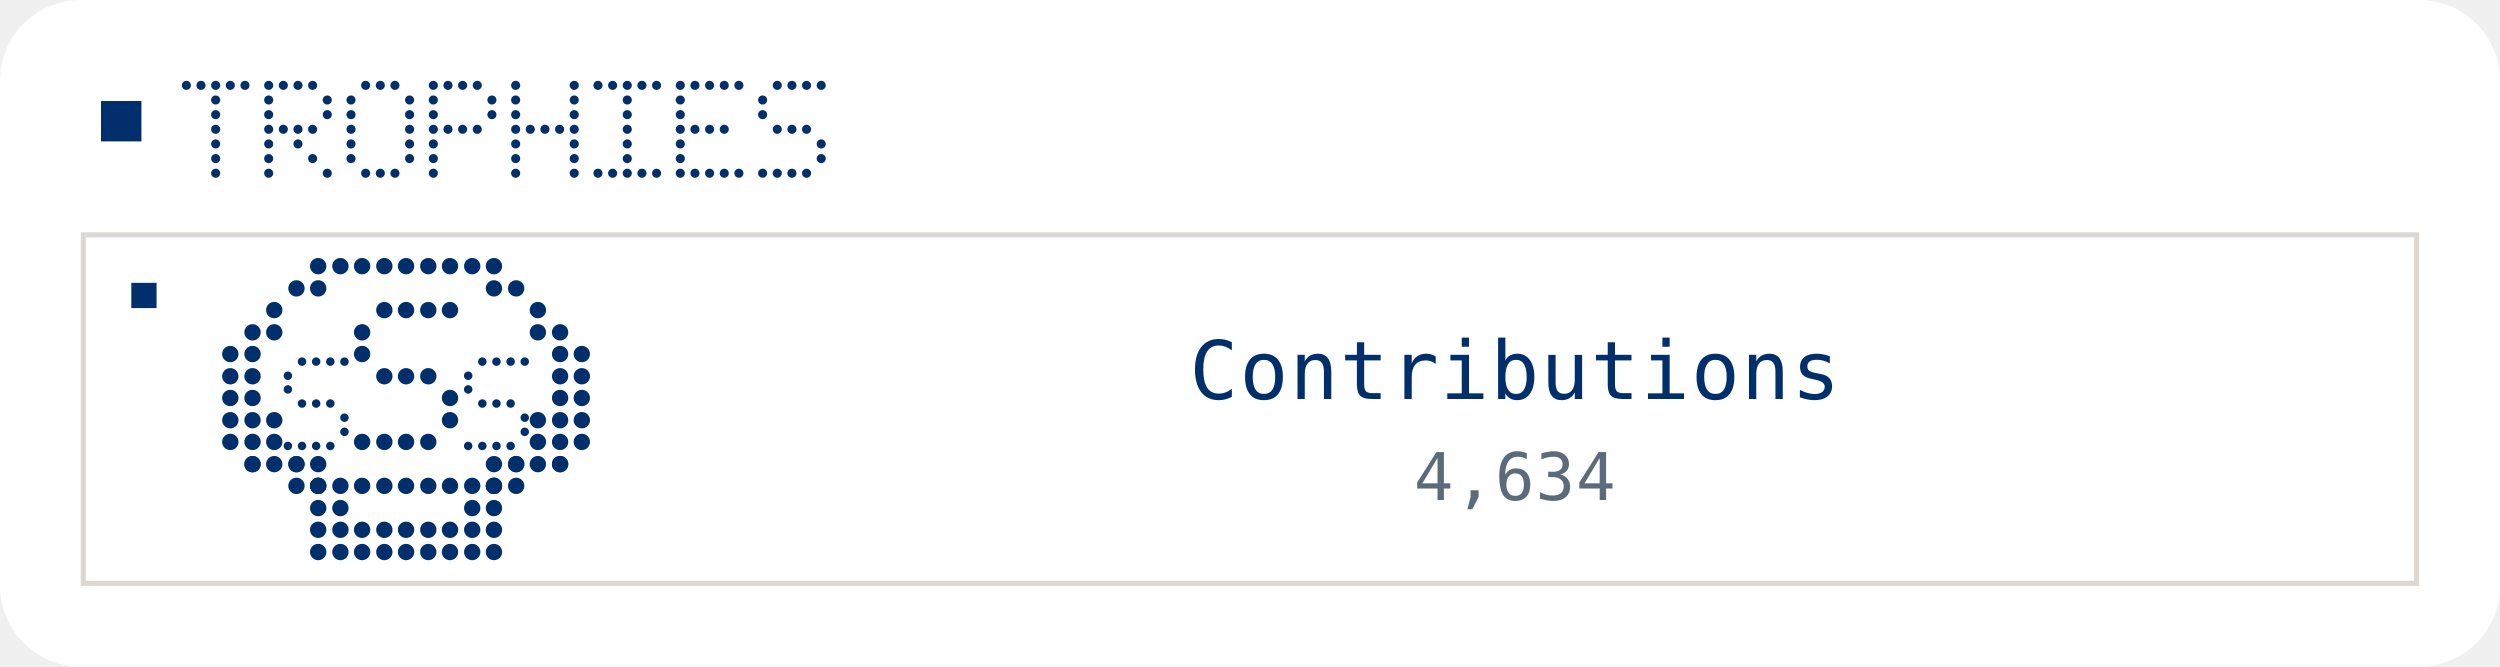
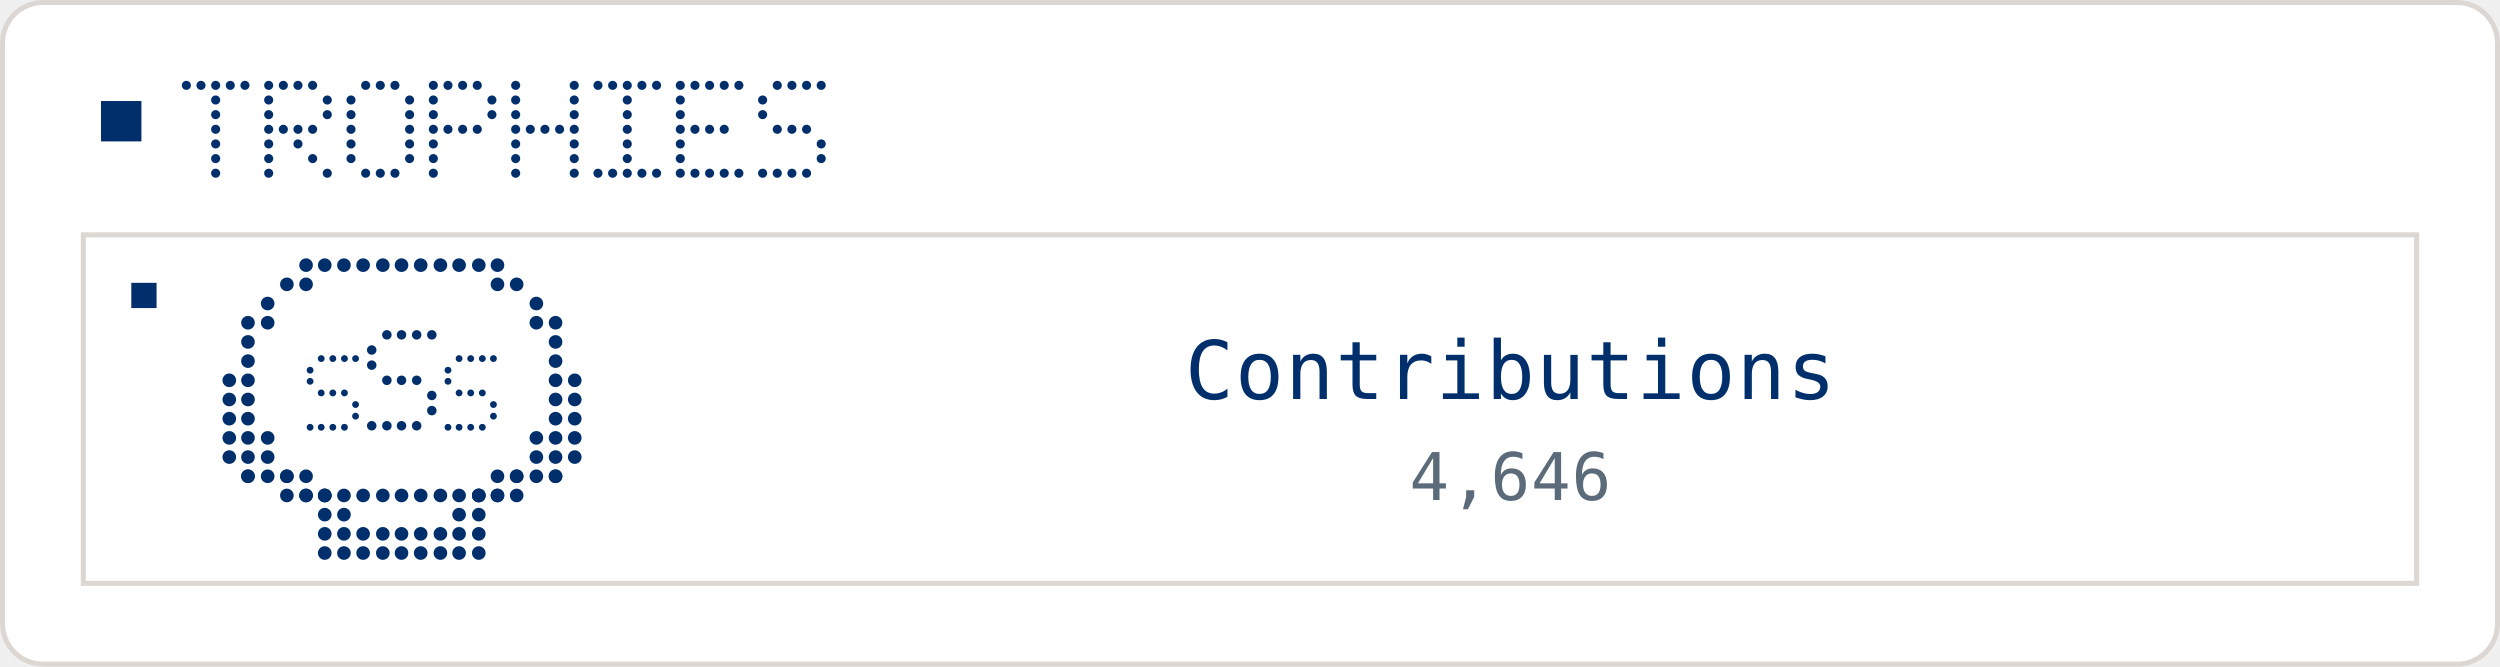
<svg xmlns="http://www.w3.org/2000/svg" width="495" height="132" viewBox="0 0 495 132" role="img">
-   <rect width="495" height="132" rx="16" fill="#FFFFFF" />
+   <rect x="0.5" y="0.5" width="494" height="131" rx="8" fill="#FFFFFF" stroke="#DCD7D2" />
  <rect x="20" y="20" width="8" height="8" fill="#002F6C" />
  <circle cx="36.9" cy="16.9" r="0.90" fill="#002F6C" />
  <circle cx="39.8" cy="16.9" r="0.90" fill="#002F6C" />
  <circle cx="42.7" cy="16.9" r="0.90" fill="#002F6C" />
  <circle cx="45.6" cy="16.9" r="0.90" fill="#002F6C" />
  <circle cx="48.5" cy="16.9" r="0.90" fill="#002F6C" />
  <circle cx="42.7" cy="19.8" r="0.90" fill="#002F6C" />
  <circle cx="42.7" cy="22.7" r="0.90" fill="#002F6C" />
  <circle cx="42.7" cy="25.6" r="0.90" fill="#002F6C" />
  <circle cx="42.7" cy="28.5" r="0.90" fill="#002F6C" />
  <circle cx="42.7" cy="31.4" r="0.90" fill="#002F6C" />
  <circle cx="42.7" cy="34.3" r="0.90" fill="#002F6C" />
  <circle cx="53.2" cy="16.9" r="0.90" fill="#002F6C" />
  <circle cx="56.1" cy="16.9" r="0.90" fill="#002F6C" />
  <circle cx="59.0" cy="16.9" r="0.90" fill="#002F6C" />
  <circle cx="61.9" cy="16.9" r="0.90" fill="#002F6C" />
  <circle cx="53.2" cy="19.8" r="0.90" fill="#002F6C" />
  <circle cx="64.8" cy="19.8" r="0.90" fill="#002F6C" />
  <circle cx="53.2" cy="22.7" r="0.90" fill="#002F6C" />
  <circle cx="64.8" cy="22.7" r="0.90" fill="#002F6C" />
  <circle cx="53.2" cy="25.6" r="0.90" fill="#002F6C" />
  <circle cx="56.1" cy="25.6" r="0.90" fill="#002F6C" />
  <circle cx="59.0" cy="25.6" r="0.90" fill="#002F6C" />
  <circle cx="61.9" cy="25.6" r="0.90" fill="#002F6C" />
  <circle cx="53.2" cy="28.5" r="0.90" fill="#002F6C" />
  <circle cx="59.0" cy="28.5" r="0.90" fill="#002F6C" />
  <circle cx="53.2" cy="31.4" r="0.90" fill="#002F6C" />
  <circle cx="61.9" cy="31.4" r="0.90" fill="#002F6C" />
  <circle cx="53.2" cy="34.3" r="0.90" fill="#002F6C" />
  <circle cx="64.8" cy="34.3" r="0.90" fill="#002F6C" />
  <circle cx="72.4" cy="16.9" r="0.90" fill="#002F6C" />
  <circle cx="75.3" cy="16.9" r="0.90" fill="#002F6C" />
  <circle cx="78.2" cy="16.9" r="0.90" fill="#002F6C" />
  <circle cx="69.5" cy="19.8" r="0.90" fill="#002F6C" />
  <circle cx="81.1" cy="19.8" r="0.90" fill="#002F6C" />
  <circle cx="69.5" cy="22.7" r="0.90" fill="#002F6C" />
  <circle cx="81.1" cy="22.7" r="0.90" fill="#002F6C" />
  <circle cx="69.5" cy="25.6" r="0.90" fill="#002F6C" />
  <circle cx="81.1" cy="25.6" r="0.90" fill="#002F6C" />
  <circle cx="69.5" cy="28.5" r="0.90" fill="#002F6C" />
  <circle cx="81.1" cy="28.5" r="0.90" fill="#002F6C" />
  <circle cx="69.5" cy="31.4" r="0.90" fill="#002F6C" />
  <circle cx="81.1" cy="31.4" r="0.90" fill="#002F6C" />
  <circle cx="72.4" cy="34.3" r="0.90" fill="#002F6C" />
  <circle cx="75.3" cy="34.3" r="0.90" fill="#002F6C" />
  <circle cx="78.2" cy="34.3" r="0.90" fill="#002F6C" />
  <circle cx="85.8" cy="16.9" r="0.90" fill="#002F6C" />
  <circle cx="88.7" cy="16.9" r="0.90" fill="#002F6C" />
  <circle cx="91.6" cy="16.9" r="0.90" fill="#002F6C" />
  <circle cx="94.5" cy="16.9" r="0.90" fill="#002F6C" />
  <circle cx="85.8" cy="19.8" r="0.90" fill="#002F6C" />
  <circle cx="97.4" cy="19.8" r="0.90" fill="#002F6C" />
  <circle cx="85.8" cy="22.7" r="0.90" fill="#002F6C" />
  <circle cx="97.4" cy="22.7" r="0.90" fill="#002F6C" />
  <circle cx="85.8" cy="25.6" r="0.90" fill="#002F6C" />
  <circle cx="88.7" cy="25.6" r="0.90" fill="#002F6C" />
  <circle cx="91.6" cy="25.6" r="0.90" fill="#002F6C" />
  <circle cx="94.5" cy="25.6" r="0.90" fill="#002F6C" />
  <circle cx="85.8" cy="28.5" r="0.90" fill="#002F6C" />
  <circle cx="85.8" cy="31.4" r="0.90" fill="#002F6C" />
  <circle cx="85.8" cy="34.3" r="0.90" fill="#002F6C" />
  <circle cx="102.1" cy="16.9" r="0.90" fill="#002F6C" />
  <circle cx="113.7" cy="16.9" r="0.90" fill="#002F6C" />
  <circle cx="102.1" cy="19.8" r="0.90" fill="#002F6C" />
  <circle cx="113.7" cy="19.8" r="0.90" fill="#002F6C" />
  <circle cx="102.1" cy="22.7" r="0.90" fill="#002F6C" />
  <circle cx="113.7" cy="22.7" r="0.90" fill="#002F6C" />
  <circle cx="102.1" cy="25.6" r="0.90" fill="#002F6C" />
  <circle cx="105.0" cy="25.6" r="0.90" fill="#002F6C" />
  <circle cx="107.9" cy="25.6" r="0.90" fill="#002F6C" />
  <circle cx="110.8" cy="25.6" r="0.90" fill="#002F6C" />
  <circle cx="113.7" cy="25.6" r="0.90" fill="#002F6C" />
  <circle cx="102.1" cy="28.5" r="0.90" fill="#002F6C" />
  <circle cx="113.7" cy="28.5" r="0.90" fill="#002F6C" />
  <circle cx="102.1" cy="31.4" r="0.90" fill="#002F6C" />
  <circle cx="113.7" cy="31.4" r="0.90" fill="#002F6C" />
  <circle cx="102.1" cy="34.3" r="0.90" fill="#002F6C" />
  <circle cx="113.7" cy="34.3" r="0.90" fill="#002F6C" />
  <circle cx="118.4" cy="16.9" r="0.90" fill="#002F6C" />
  <circle cx="121.3" cy="16.9" r="0.90" fill="#002F6C" />
  <circle cx="124.2" cy="16.9" r="0.90" fill="#002F6C" />
  <circle cx="127.1" cy="16.9" r="0.90" fill="#002F6C" />
  <circle cx="130.0" cy="16.9" r="0.90" fill="#002F6C" />
  <circle cx="124.2" cy="19.8" r="0.90" fill="#002F6C" />
  <circle cx="124.2" cy="22.7" r="0.90" fill="#002F6C" />
  <circle cx="124.2" cy="25.6" r="0.90" fill="#002F6C" />
  <circle cx="124.2" cy="28.5" r="0.90" fill="#002F6C" />
  <circle cx="124.2" cy="31.4" r="0.90" fill="#002F6C" />
  <circle cx="118.4" cy="34.3" r="0.90" fill="#002F6C" />
  <circle cx="121.3" cy="34.3" r="0.90" fill="#002F6C" />
  <circle cx="124.2" cy="34.3" r="0.90" fill="#002F6C" />
  <circle cx="127.1" cy="34.3" r="0.90" fill="#002F6C" />
  <circle cx="130.0" cy="34.3" r="0.90" fill="#002F6C" />
  <circle cx="134.7" cy="16.9" r="0.90" fill="#002F6C" />
  <circle cx="137.6" cy="16.9" r="0.90" fill="#002F6C" />
  <circle cx="140.5" cy="16.9" r="0.90" fill="#002F6C" />
  <circle cx="143.4" cy="16.9" r="0.90" fill="#002F6C" />
  <circle cx="146.3" cy="16.9" r="0.90" fill="#002F6C" />
  <circle cx="134.7" cy="19.8" r="0.90" fill="#002F6C" />
  <circle cx="134.7" cy="22.7" r="0.90" fill="#002F6C" />
  <circle cx="134.7" cy="25.6" r="0.90" fill="#002F6C" />
  <circle cx="137.6" cy="25.6" r="0.90" fill="#002F6C" />
  <circle cx="140.5" cy="25.6" r="0.90" fill="#002F6C" />
  <circle cx="143.4" cy="25.6" r="0.90" fill="#002F6C" />
  <circle cx="134.7" cy="28.5" r="0.90" fill="#002F6C" />
  <circle cx="134.7" cy="31.4" r="0.90" fill="#002F6C" />
  <circle cx="134.7" cy="34.3" r="0.90" fill="#002F6C" />
  <circle cx="137.6" cy="34.3" r="0.90" fill="#002F6C" />
  <circle cx="140.5" cy="34.3" r="0.90" fill="#002F6C" />
  <circle cx="143.4" cy="34.3" r="0.90" fill="#002F6C" />
  <circle cx="146.3" cy="34.3" r="0.90" fill="#002F6C" />
  <circle cx="153.9" cy="16.9" r="0.90" fill="#002F6C" />
  <circle cx="156.8" cy="16.9" r="0.90" fill="#002F6C" />
  <circle cx="159.7" cy="16.9" r="0.90" fill="#002F6C" />
  <circle cx="162.6" cy="16.9" r="0.90" fill="#002F6C" />
  <circle cx="151.0" cy="19.8" r="0.90" fill="#002F6C" />
  <circle cx="151.0" cy="22.7" r="0.90" fill="#002F6C" />
  <circle cx="153.9" cy="25.6" r="0.90" fill="#002F6C" />
  <circle cx="156.8" cy="25.6" r="0.90" fill="#002F6C" />
  <circle cx="159.7" cy="25.6" r="0.90" fill="#002F6C" />
  <circle cx="162.6" cy="28.5" r="0.90" fill="#002F6C" />
  <circle cx="162.6" cy="31.4" r="0.90" fill="#002F6C" />
  <circle cx="151.0" cy="34.3" r="0.90" fill="#002F6C" />
  <circle cx="153.9" cy="34.3" r="0.90" fill="#002F6C" />
  <circle cx="156.8" cy="34.3" r="0.90" fill="#002F6C" />
  <circle cx="159.7" cy="34.3" r="0.90" fill="#002F6C" />
  <rect x="16.5" y="46.5" width="462.0" height="69.0" fill="none" stroke="#DCD7D2" />
  <rect x="26.0" y="56.0" width="5" height="5" fill="#002F6C" />
-   <circle cx="63.0" cy="52.7" r="1.62" fill="#002F6C" />
-   <circle cx="67.4" cy="52.7" r="1.62" fill="#002F6C" />
-   <circle cx="71.7" cy="52.7" r="1.62" fill="#002F6C" />
-   <circle cx="76.1" cy="52.7" r="1.62" fill="#002F6C" />
-   <circle cx="80.4" cy="52.7" r="1.62" fill="#002F6C" />
-   <circle cx="84.8" cy="52.7" r="1.62" fill="#002F6C" />
-   <circle cx="89.1" cy="52.7" r="1.62" fill="#002F6C" />
-   <circle cx="93.5" cy="52.7" r="1.62" fill="#002F6C" />
-   <circle cx="97.8" cy="52.7" r="1.62" fill="#002F6C" />
-   <circle cx="102.2" cy="57.1" r="1.62" fill="#002F6C" />
-   <circle cx="58.7" cy="57.1" r="1.62" fill="#002F6C" />
-   <circle cx="63.0" cy="57.1" r="1.62" fill="#002F6C" />
-   <circle cx="97.8" cy="57.1" r="1.62" fill="#002F6C" />
-   <circle cx="54.3" cy="61.4" r="1.62" fill="#002F6C" />
-   <circle cx="106.5" cy="61.4" r="1.62" fill="#002F6C" />
-   <circle cx="50.0" cy="65.8" r="1.62" fill="#002F6C" />
-   <circle cx="54.3" cy="65.8" r="1.62" fill="#002F6C" />
-   <circle cx="106.5" cy="65.8" r="1.62" fill="#002F6C" />
-   <circle cx="110.9" cy="65.8" r="1.62" fill="#002F6C" />
-   <circle cx="50.0" cy="70.1" r="1.62" fill="#002F6C" />
-   <circle cx="110.9" cy="70.1" r="1.62" fill="#002F6C" />
-   <circle cx="50.0" cy="74.5" r="1.62" fill="#002F6C" />
-   <circle cx="110.9" cy="74.5" r="1.62" fill="#002F6C" />
-   <circle cx="50.0" cy="78.8" r="1.62" fill="#002F6C" />
-   <circle cx="110.9" cy="78.8" r="1.62" fill="#002F6C" />
-   <circle cx="50.0" cy="83.2" r="1.62" fill="#002F6C" />
-   <circle cx="54.3" cy="83.2" r="1.62" fill="#002F6C" />
-   <circle cx="106.5" cy="83.2" r="1.62" fill="#002F6C" />
-   <circle cx="110.9" cy="83.2" r="1.62" fill="#002F6C" />
-   <circle cx="54.3" cy="87.5" r="1.62" fill="#002F6C" />
-   <circle cx="106.5" cy="87.5" r="1.62" fill="#002F6C" />
-   <circle cx="102.2" cy="91.9" r="1.62" fill="#002F6C" />
-   <circle cx="58.7" cy="91.9" r="1.62" fill="#002F6C" />
-   <circle cx="63.0" cy="91.9" r="1.62" fill="#002F6C" />
-   <circle cx="97.8" cy="91.9" r="1.62" fill="#002F6C" />
-   <circle cx="63.0" cy="96.2" r="1.62" fill="#002F6C" />
-   <circle cx="67.4" cy="96.2" r="1.62" fill="#002F6C" />
-   <circle cx="71.7" cy="96.2" r="1.62" fill="#002F6C" />
-   <circle cx="76.1" cy="96.2" r="1.62" fill="#002F6C" />
-   <circle cx="80.4" cy="96.2" r="1.62" fill="#002F6C" />
-   <circle cx="84.8" cy="96.2" r="1.62" fill="#002F6C" />
-   <circle cx="89.1" cy="96.2" r="1.62" fill="#002F6C" />
-   <circle cx="93.5" cy="96.2" r="1.62" fill="#002F6C" />
-   <circle cx="97.8" cy="96.2" r="1.62" fill="#002F6C" />
-   <circle cx="45.6" cy="70.1" r="1.62" fill="#002F6C" />
-   <circle cx="115.2" cy="70.1" r="1.62" fill="#002F6C" />
-   <circle cx="45.6" cy="74.5" r="1.62" fill="#002F6C" />
-   <circle cx="115.2" cy="74.5" r="1.62" fill="#002F6C" />
-   <circle cx="45.6" cy="78.8" r="1.62" fill="#002F6C" />
-   <circle cx="115.2" cy="78.8" r="1.62" fill="#002F6C" />
-   <circle cx="45.6" cy="83.2" r="1.62" fill="#002F6C" />
-   <circle cx="115.2" cy="83.2" r="1.62" fill="#002F6C" />
-   <circle cx="45.6" cy="87.5" r="1.62" fill="#002F6C" />
-   <circle cx="115.2" cy="87.5" r="1.62" fill="#002F6C" />
-   <circle cx="50.0" cy="87.5" r="1.62" fill="#002F6C" />
-   <circle cx="50.0" cy="91.9" r="1.62" fill="#002F6C" />
-   <circle cx="50.0" cy="91.9" r="1.62" fill="#002F6C" />
-   <circle cx="54.3" cy="91.9" r="1.62" fill="#002F6C" />
-   <circle cx="58.7" cy="91.9" r="1.62" fill="#002F6C" />
-   <circle cx="58.7" cy="96.2" r="1.62" fill="#002F6C" />
-   <circle cx="63.0" cy="96.2" r="1.62" fill="#002F6C" />
-   <circle cx="63.0" cy="96.2" r="1.62" fill="#002F6C" />
-   <circle cx="63.0" cy="100.6" r="1.62" fill="#002F6C" />
-   <circle cx="67.4" cy="100.6" r="1.62" fill="#002F6C" />
-   <circle cx="110.9" cy="87.5" r="1.62" fill="#002F6C" />
-   <circle cx="110.9" cy="91.9" r="1.62" fill="#002F6C" />
-   <circle cx="102.2" cy="91.9" r="1.62" fill="#002F6C" />
-   <circle cx="106.5" cy="91.9" r="1.62" fill="#002F6C" />
-   <circle cx="110.9" cy="91.9" r="1.62" fill="#002F6C" />
-   <circle cx="97.8" cy="96.2" r="1.62" fill="#002F6C" />
-   <circle cx="102.2" cy="96.2" r="1.62" fill="#002F6C" />
-   <circle cx="97.8" cy="96.2" r="1.62" fill="#002F6C" />
-   <circle cx="97.8" cy="100.6" r="1.62" fill="#002F6C" />
-   <circle cx="93.5" cy="100.6" r="1.62" fill="#002F6C" />
-   <circle cx="63.0" cy="104.9" r="1.62" fill="#002F6C" />
-   <circle cx="63.0" cy="109.3" r="1.62" fill="#002F6C" />
-   <circle cx="67.4" cy="104.9" r="1.62" fill="#002F6C" />
-   <circle cx="67.4" cy="109.3" r="1.62" fill="#002F6C" />
-   <circle cx="71.7" cy="104.9" r="1.62" fill="#002F6C" />
-   <circle cx="71.7" cy="109.3" r="1.62" fill="#002F6C" />
-   <circle cx="76.1" cy="104.9" r="1.62" fill="#002F6C" />
-   <circle cx="76.1" cy="109.3" r="1.62" fill="#002F6C" />
-   <circle cx="80.4" cy="104.9" r="1.62" fill="#002F6C" />
-   <circle cx="80.4" cy="109.3" r="1.62" fill="#002F6C" />
-   <circle cx="84.8" cy="104.9" r="1.62" fill="#002F6C" />
-   <circle cx="84.8" cy="109.3" r="1.62" fill="#002F6C" />
-   <circle cx="89.1" cy="104.9" r="1.62" fill="#002F6C" />
-   <circle cx="89.1" cy="109.3" r="1.62" fill="#002F6C" />
-   <circle cx="93.5" cy="104.9" r="1.62" fill="#002F6C" />
-   <circle cx="93.5" cy="109.3" r="1.62" fill="#002F6C" />
-   <circle cx="97.8" cy="104.9" r="1.62" fill="#002F6C" />
-   <circle cx="97.8" cy="109.3" r="1.62" fill="#002F6C" />
-   <circle cx="59.8" cy="71.6" r="0.84" fill="#002F6C" />
-   <circle cx="62.6" cy="71.6" r="0.84" fill="#002F6C" />
-   <circle cx="65.4" cy="71.6" r="0.84" fill="#002F6C" />
-   <circle cx="68.2" cy="71.6" r="0.84" fill="#002F6C" />
-   <circle cx="57.0" cy="74.4" r="0.84" fill="#002F6C" />
-   <circle cx="57.0" cy="77.1" r="0.84" fill="#002F6C" />
-   <circle cx="59.8" cy="79.9" r="0.84" fill="#002F6C" />
-   <circle cx="62.6" cy="79.9" r="0.84" fill="#002F6C" />
-   <circle cx="65.4" cy="79.9" r="0.84" fill="#002F6C" />
-   <circle cx="68.2" cy="82.7" r="0.84" fill="#002F6C" />
-   <circle cx="68.2" cy="85.5" r="0.84" fill="#002F6C" />
-   <circle cx="57.0" cy="88.3" r="0.84" fill="#002F6C" />
-   <circle cx="59.8" cy="88.3" r="0.84" fill="#002F6C" />
-   <circle cx="62.6" cy="88.3" r="0.84" fill="#002F6C" />
-   <circle cx="65.4" cy="88.3" r="0.84" fill="#002F6C" />
-   <circle cx="76.1" cy="61.4" r="1.62" fill="#002F6C" />
-   <circle cx="80.4" cy="61.4" r="1.62" fill="#002F6C" />
-   <circle cx="84.8" cy="61.4" r="1.62" fill="#002F6C" />
-   <circle cx="89.1" cy="61.4" r="1.62" fill="#002F6C" />
-   <circle cx="71.7" cy="65.8" r="1.62" fill="#002F6C" />
-   <circle cx="71.7" cy="70.1" r="1.62" fill="#002F6C" />
-   <circle cx="76.1" cy="74.5" r="1.62" fill="#002F6C" />
-   <circle cx="80.4" cy="74.5" r="1.62" fill="#002F6C" />
-   <circle cx="84.8" cy="74.5" r="1.62" fill="#002F6C" />
-   <circle cx="89.1" cy="78.8" r="1.62" fill="#002F6C" />
-   <circle cx="89.1" cy="83.2" r="1.62" fill="#002F6C" />
-   <circle cx="71.7" cy="87.5" r="1.62" fill="#002F6C" />
-   <circle cx="76.1" cy="87.5" r="1.62" fill="#002F6C" />
-   <circle cx="80.4" cy="87.5" r="1.62" fill="#002F6C" />
-   <circle cx="84.8" cy="87.5" r="1.62" fill="#002F6C" />
-   <circle cx="95.5" cy="71.6" r="0.84" fill="#002F6C" />
-   <circle cx="98.3" cy="71.6" r="0.84" fill="#002F6C" />
-   <circle cx="101.1" cy="71.6" r="0.84" fill="#002F6C" />
-   <circle cx="103.9" cy="71.6" r="0.84" fill="#002F6C" />
-   <circle cx="92.7" cy="74.4" r="0.84" fill="#002F6C" />
-   <circle cx="92.7" cy="77.1" r="0.84" fill="#002F6C" />
-   <circle cx="95.5" cy="79.9" r="0.84" fill="#002F6C" />
-   <circle cx="98.3" cy="79.9" r="0.84" fill="#002F6C" />
-   <circle cx="101.1" cy="79.9" r="0.84" fill="#002F6C" />
-   <circle cx="103.9" cy="82.7" r="0.84" fill="#002F6C" />
-   <circle cx="103.9" cy="85.5" r="0.84" fill="#002F6C" />
-   <circle cx="92.7" cy="88.3" r="0.84" fill="#002F6C" />
-   <circle cx="95.5" cy="88.3" r="0.84" fill="#002F6C" />
-   <circle cx="98.3" cy="88.3" r="0.84" fill="#002F6C" />
-   <circle cx="101.1" cy="88.3" r="0.84" fill="#002F6C" />
-   <text x="299.925" y="79.0" fill="#002F6C" text-anchor="middle" font-family="ui-monospace, Geist Mono, monospace" font-size="16" letter-spacing="0.3" dominant-baseline="auto">Contributions</text>
-   <text x="299.925" y="99.0" fill="#5C6B7A" text-anchor="middle" font-family="ui-monospace, Geist Mono, monospace" font-size="13" letter-spacing="0.2" dominant-baseline="auto">4,634</text>
+   <circle cx="60.6" cy="52.5" r="1.35" fill="#002F6C" />
+   <circle cx="64.3" cy="52.5" r="1.35" fill="#002F6C" />
+   <circle cx="68.1" cy="52.5" r="1.35" fill="#002F6C" />
+   <circle cx="71.9" cy="52.5" r="1.35" fill="#002F6C" />
+   <circle cx="75.8" cy="52.5" r="1.35" fill="#002F6C" />
+   <circle cx="79.5" cy="52.5" r="1.35" fill="#002F6C" />
+   <circle cx="83.3" cy="52.5" r="1.35" fill="#002F6C" />
+   <circle cx="87.2" cy="52.5" r="1.35" fill="#002F6C" />
+   <circle cx="90.9" cy="52.5" r="1.35" fill="#002F6C" />
+   <circle cx="94.8" cy="52.5" r="1.35" fill="#002F6C" />
+   <circle cx="98.5" cy="52.5" r="1.35" fill="#002F6C" />
+   <circle cx="56.8" cy="56.3" r="1.35" fill="#002F6C" />
+   <circle cx="60.6" cy="56.3" r="1.35" fill="#002F6C" />
+   <circle cx="98.5" cy="56.3" r="1.35" fill="#002F6C" />
+   <circle cx="102.3" cy="56.3" r="1.35" fill="#002F6C" />
+   <circle cx="106.2" cy="60.1" r="1.35" fill="#002F6C" />
+   <circle cx="53.0" cy="60.1" r="1.35" fill="#002F6C" />
+   <circle cx="106.2" cy="63.9" r="1.35" fill="#002F6C" />
+   <circle cx="49.1" cy="63.9" r="1.35" fill="#002F6C" />
+   <circle cx="53.0" cy="63.9" r="1.35" fill="#002F6C" />
+   <circle cx="110.0" cy="63.9" r="1.35" fill="#002F6C" />
+   <circle cx="49.1" cy="67.7" r="1.35" fill="#002F6C" />
+   <circle cx="110.0" cy="67.7" r="1.35" fill="#002F6C" />
+   <circle cx="49.1" cy="71.5" r="1.35" fill="#002F6C" />
+   <circle cx="110.0" cy="71.5" r="1.35" fill="#002F6C" />
+   <circle cx="49.1" cy="75.3" r="1.35" fill="#002F6C" />
+   <circle cx="110.0" cy="75.3" r="1.35" fill="#002F6C" />
+   <circle cx="49.1" cy="79.1" r="1.35" fill="#002F6C" />
+   <circle cx="110.0" cy="79.1" r="1.35" fill="#002F6C" />
+   <circle cx="49.1" cy="82.9" r="1.35" fill="#002F6C" />
+   <circle cx="110.0" cy="82.9" r="1.35" fill="#002F6C" />
+   <circle cx="106.2" cy="86.7" r="1.35" fill="#002F6C" />
+   <circle cx="49.1" cy="86.7" r="1.35" fill="#002F6C" />
+   <circle cx="53.0" cy="86.7" r="1.35" fill="#002F6C" />
+   <circle cx="110.0" cy="86.7" r="1.35" fill="#002F6C" />
+   <circle cx="106.2" cy="90.5" r="1.35" fill="#002F6C" />
+   <circle cx="53.0" cy="90.5" r="1.35" fill="#002F6C" />
+   <circle cx="56.8" cy="94.3" r="1.35" fill="#002F6C" />
+   <circle cx="60.6" cy="94.3" r="1.35" fill="#002F6C" />
+   <circle cx="98.5" cy="94.3" r="1.35" fill="#002F6C" />
+   <circle cx="102.3" cy="94.3" r="1.35" fill="#002F6C" />
+   <circle cx="60.6" cy="98.1" r="1.35" fill="#002F6C" />
+   <circle cx="64.3" cy="98.1" r="1.35" fill="#002F6C" />
+   <circle cx="68.1" cy="98.1" r="1.35" fill="#002F6C" />
+   <circle cx="71.9" cy="98.1" r="1.35" fill="#002F6C" />
+   <circle cx="75.8" cy="98.1" r="1.35" fill="#002F6C" />
+   <circle cx="79.5" cy="98.1" r="1.35" fill="#002F6C" />
+   <circle cx="83.3" cy="98.1" r="1.35" fill="#002F6C" />
+   <circle cx="87.2" cy="98.1" r="1.35" fill="#002F6C" />
+   <circle cx="90.9" cy="98.1" r="1.35" fill="#002F6C" />
+   <circle cx="94.8" cy="98.1" r="1.35" fill="#002F6C" />
+   <circle cx="98.5" cy="98.1" r="1.35" fill="#002F6C" />
+   <circle cx="45.4" cy="75.3" r="1.35" fill="#002F6C" />
+   <circle cx="113.8" cy="75.3" r="1.35" fill="#002F6C" />
+   <circle cx="45.4" cy="79.1" r="1.35" fill="#002F6C" />
+   <circle cx="113.8" cy="79.1" r="1.35" fill="#002F6C" />
+   <circle cx="45.4" cy="82.9" r="1.35" fill="#002F6C" />
+   <circle cx="113.8" cy="82.9" r="1.35" fill="#002F6C" />
+   <circle cx="45.4" cy="86.7" r="1.35" fill="#002F6C" />
+   <circle cx="113.8" cy="86.7" r="1.35" fill="#002F6C" />
+   <circle cx="45.4" cy="90.5" r="1.35" fill="#002F6C" />
+   <circle cx="113.8" cy="90.5" r="1.35" fill="#002F6C" />
+   <circle cx="49.1" cy="90.5" r="1.35" fill="#002F6C" />
+   <circle cx="49.1" cy="94.3" r="1.35" fill="#002F6C" />
+   <circle cx="49.1" cy="94.3" r="1.35" fill="#002F6C" />
+   <circle cx="53.0" cy="94.3" r="1.35" fill="#002F6C" />
+   <circle cx="56.8" cy="94.3" r="1.35" fill="#002F6C" />
+   <circle cx="56.8" cy="98.1" r="1.35" fill="#002F6C" />
+   <circle cx="60.6" cy="98.1" r="1.35" fill="#002F6C" />
+   <circle cx="64.3" cy="98.1" r="1.35" fill="#002F6C" />
+   <circle cx="64.3" cy="98.1" r="1.35" fill="#002F6C" />
+   <circle cx="64.3" cy="101.9" r="1.35" fill="#002F6C" />
+   <circle cx="68.1" cy="101.9" r="1.35" fill="#002F6C" />
+   <circle cx="110.0" cy="90.5" r="1.35" fill="#002F6C" />
+   <circle cx="110.0" cy="94.3" r="1.35" fill="#002F6C" />
+   <circle cx="102.3" cy="94.3" r="1.35" fill="#002F6C" />
+   <circle cx="106.2" cy="94.3" r="1.35" fill="#002F6C" />
+   <circle cx="110.0" cy="94.3" r="1.35" fill="#002F6C" />
+   <circle cx="94.8" cy="98.1" r="1.35" fill="#002F6C" />
+   <circle cx="98.5" cy="98.1" r="1.35" fill="#002F6C" />
+   <circle cx="102.3" cy="98.1" r="1.35" fill="#002F6C" />
+   <circle cx="94.8" cy="98.1" r="1.35" fill="#002F6C" />
+   <circle cx="94.8" cy="101.9" r="1.35" fill="#002F6C" />
+   <circle cx="90.9" cy="101.9" r="1.35" fill="#002F6C" />
+   <circle cx="64.3" cy="105.7" r="1.35" fill="#002F6C" />
+   <circle cx="64.3" cy="109.5" r="1.35" fill="#002F6C" />
+   <circle cx="68.1" cy="105.7" r="1.35" fill="#002F6C" />
+   <circle cx="68.1" cy="109.5" r="1.35" fill="#002F6C" />
+   <circle cx="71.9" cy="105.7" r="1.35" fill="#002F6C" />
+   <circle cx="71.9" cy="109.5" r="1.35" fill="#002F6C" />
+   <circle cx="75.8" cy="105.7" r="1.35" fill="#002F6C" />
+   <circle cx="75.8" cy="109.5" r="1.35" fill="#002F6C" />
+   <circle cx="79.5" cy="105.7" r="1.35" fill="#002F6C" />
+   <circle cx="79.5" cy="109.5" r="1.35" fill="#002F6C" />
+   <circle cx="83.3" cy="105.7" r="1.35" fill="#002F6C" />
+   <circle cx="83.3" cy="109.5" r="1.35" fill="#002F6C" />
+   <circle cx="87.2" cy="105.7" r="1.35" fill="#002F6C" />
+   <circle cx="87.2" cy="109.5" r="1.35" fill="#002F6C" />
+   <circle cx="90.9" cy="105.7" r="1.35" fill="#002F6C" />
+   <circle cx="90.9" cy="109.5" r="1.35" fill="#002F6C" />
+   <circle cx="94.8" cy="105.7" r="1.35" fill="#002F6C" />
+   <circle cx="94.8" cy="109.5" r="1.35" fill="#002F6C" />
+   <circle cx="63.6" cy="71.0" r="0.68" fill="#002F6C" />
+   <circle cx="65.9" cy="71.0" r="0.68" fill="#002F6C" />
+   <circle cx="68.2" cy="71.0" r="0.68" fill="#002F6C" />
+   <circle cx="70.4" cy="71.0" r="0.68" fill="#002F6C" />
+   <circle cx="61.4" cy="73.3" r="0.68" fill="#002F6C" />
+   <circle cx="61.4" cy="75.5" r="0.68" fill="#002F6C" />
+   <circle cx="63.6" cy="77.8" r="0.68" fill="#002F6C" />
+   <circle cx="65.9" cy="77.8" r="0.68" fill="#002F6C" />
+   <circle cx="68.2" cy="77.8" r="0.68" fill="#002F6C" />
+   <circle cx="70.4" cy="80.1" r="0.68" fill="#002F6C" />
+   <circle cx="70.4" cy="82.4" r="0.68" fill="#002F6C" />
+   <circle cx="61.4" cy="84.6" r="0.68" fill="#002F6C" />
+   <circle cx="63.6" cy="84.6" r="0.68" fill="#002F6C" />
+   <circle cx="65.9" cy="84.6" r="0.68" fill="#002F6C" />
+   <circle cx="68.2" cy="84.6" r="0.68" fill="#002F6C" />
+   <circle cx="76.6" cy="66.3" r="0.94" fill="#002F6C" />
+   <circle cx="79.5" cy="66.3" r="0.94" fill="#002F6C" />
+   <circle cx="82.5" cy="66.3" r="0.94" fill="#002F6C" />
+   <circle cx="85.5" cy="66.3" r="0.94" fill="#002F6C" />
+   <circle cx="73.6" cy="69.3" r="0.94" fill="#002F6C" />
+   <circle cx="73.6" cy="72.3" r="0.94" fill="#002F6C" />
+   <circle cx="76.6" cy="75.3" r="0.94" fill="#002F6C" />
+   <circle cx="79.5" cy="75.3" r="0.94" fill="#002F6C" />
+   <circle cx="82.5" cy="75.3" r="0.94" fill="#002F6C" />
+   <circle cx="85.5" cy="78.3" r="0.94" fill="#002F6C" />
+   <circle cx="85.5" cy="81.3" r="0.94" fill="#002F6C" />
+   <circle cx="73.6" cy="84.3" r="0.94" fill="#002F6C" />
+   <circle cx="76.6" cy="84.3" r="0.94" fill="#002F6C" />
+   <circle cx="79.5" cy="84.3" r="0.94" fill="#002F6C" />
+   <circle cx="82.5" cy="84.3" r="0.94" fill="#002F6C" />
+   <circle cx="90.9" cy="71.0" r="0.68" fill="#002F6C" />
+   <circle cx="93.2" cy="71.0" r="0.68" fill="#002F6C" />
+   <circle cx="95.5" cy="71.0" r="0.68" fill="#002F6C" />
+   <circle cx="97.7" cy="71.0" r="0.68" fill="#002F6C" />
+   <circle cx="88.7" cy="73.3" r="0.68" fill="#002F6C" />
+   <circle cx="88.7" cy="75.5" r="0.68" fill="#002F6C" />
+   <circle cx="90.9" cy="77.8" r="0.68" fill="#002F6C" />
+   <circle cx="93.2" cy="77.8" r="0.68" fill="#002F6C" />
+   <circle cx="95.5" cy="77.8" r="0.68" fill="#002F6C" />
+   <circle cx="97.7" cy="80.1" r="0.68" fill="#002F6C" />
+   <circle cx="97.7" cy="82.4" r="0.68" fill="#002F6C" />
+   <circle cx="88.7" cy="84.6" r="0.68" fill="#002F6C" />
+   <circle cx="90.9" cy="84.6" r="0.68" fill="#002F6C" />
+   <circle cx="93.2" cy="84.6" r="0.68" fill="#002F6C" />
+   <circle cx="95.5" cy="84.6" r="0.68" fill="#002F6C" />
+   <text x="299.05" y="79.0" fill="#002F6C" text-anchor="middle" font-family="ui-monospace, Geist Mono, monospace" font-size="16" letter-spacing="0.3" dominant-baseline="auto">Contributions</text>
+   <text x="299.05" y="99.0" fill="#5C6B7A" text-anchor="middle" font-family="ui-monospace, Geist Mono, monospace" font-size="13" letter-spacing="0.2" dominant-baseline="auto">4,646</text>
</svg>
